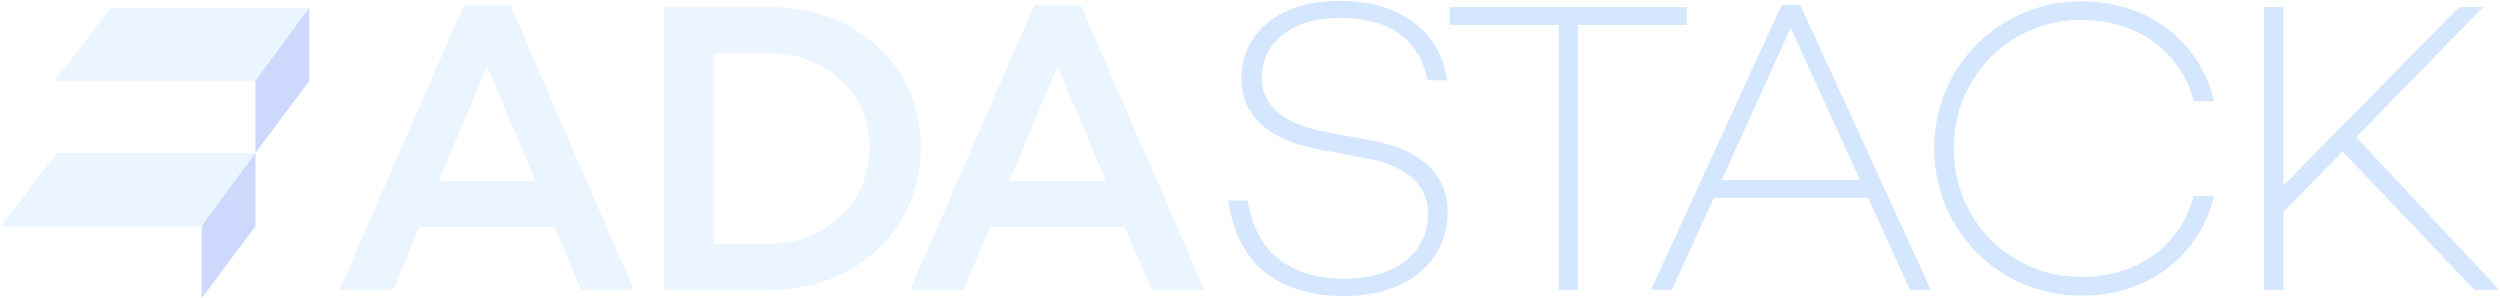
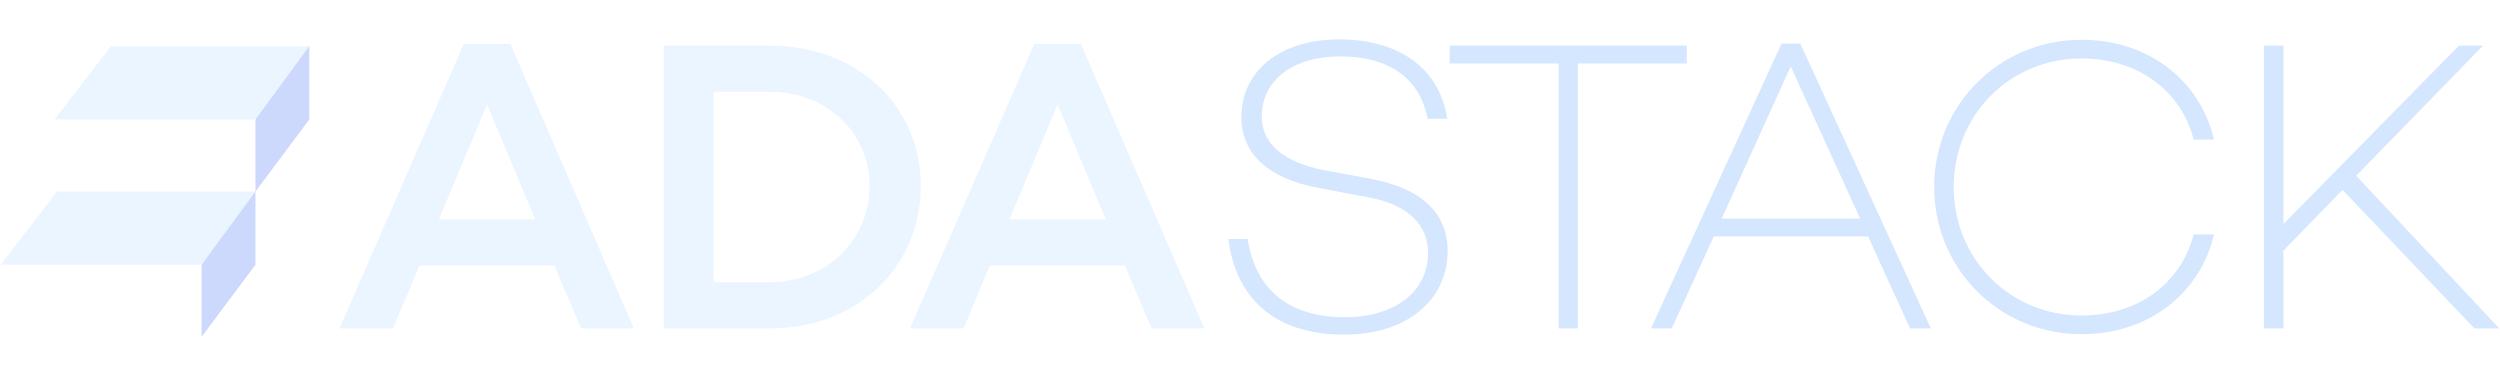
- <svg xmlns="http://www.w3.org/2000/svg" version="1.0" id="Layer_7" x="0px" y="0px" viewBox="0 0 1064.97 126.92" style="enable-background:new 0 0 1064.97 126.92;" xml:space="preserve">
+ <svg xmlns="http://www.w3.org/2000/svg" version="1.0" id="Layer_7" x="0px" y="0px" viewBox="0 0 1064.97 126.92" style="enable-background:new 0 0 1064.97 126.92;" height="18px" width="120px" xml:space="preserve">
  <style type="text/css">
	.st0{fill:#EBF5FF;}
	.st1{fill:#D5E7FE;}
	.st2{fill:#CCD8FC;}
</style>
  <path class="st0" d="M178.62,96.73l-11.16,26.75H144.6L197.57,2.31h19.84l52.61,121.16h-22.5l-11.34-26.75H178.62z M207.49,28.17  l-20.55,48.89h41.1L207.49,28.17z" />
  <path class="st0" d="M327.94,3.02c37.02,0,64.3,25.33,64.3,59.7c0,34.9-27.28,60.76-64.3,60.76h-45.17V3.02H327.94z M327.94,103.81  c24.09,0,42.51-17.89,42.51-41.1c0-22.67-18.42-40.03-42.51-40.03h-23.91v81.13H327.94z" />
  <path class="st0" d="M421.65,96.73l-11.16,26.75h-22.85L440.6,2.31h19.84l52.61,121.16h-22.5l-11.34-26.75H421.65z M450.52,28.17  l-20.55,48.89h41.1L450.52,28.17z" />
  <path class="st1" d="M616.5,34.2h-8.33c-3.19-16.3-15.23-26.57-37.38-26.57c-20.02,0-33.3,10.1-33.3,25.69  c0,11.69,9.74,19.66,27.1,22.85l20.02,3.72c20.37,3.9,32.06,14.17,32.06,30.47c0,21.43-17.71,35.78-44.11,35.78  c-28.52,0-46.06-14.53-49.25-40.74h8.15c3.37,21.26,17.18,33.3,41.45,33.3c21.43,0,35.43-10.98,35.43-27.46  c0-11.87-8.68-20.55-25.33-23.56l-21.43-4.07c-21.43-3.9-32.77-14.7-32.77-30.11c0-19.84,16.65-33.13,41.63-33.13  C596.31,0.36,613.32,12.94,616.5,34.2z" />
  <path class="st1" d="M672.13,10.64v112.84h-8.15V10.64h-46.41V3.02h100.97v7.62H672.13z" />
  <path class="st1" d="M730.05,84.33l-17.89,39.15h-8.86L758.93,2.13h7.97l55.62,121.34h-8.86l-17.89-39.15H730.05z M762.82,11.88  l-29.41,64.83h58.99L762.82,11.88z" />
  <path class="st1" d="M934.47,83.44h8.68c-5.85,24.98-27.63,42.51-56.51,42.51c-34.72,0-62.71-27.63-62.71-62.71  c0-35.07,27.99-62.71,62.71-62.71c28.87,0,50.66,17.54,56.51,42.51h-8.68c-5.31-20.55-23.38-34.54-47.83-34.54  c-30.47,0-54.38,24.09-54.38,54.74c0,30.65,23.91,54.74,54.38,54.74C911.09,117.98,929.16,103.99,934.47,83.44z" />
  <path class="st1" d="M972.73,90.35v33.13h-8.33V3.02h8.33v75.99l74.75-75.99h10.27l-54.03,55.44l60.94,65.01h-10.63l-56.15-58.99  L972.73,90.35z" />
  <g>
    <polygon class="st0" points="131.74,3.32 108.84,34.48 108.81,34.48 121.18,5.44  " />
    <polygon class="st2" points="131.74,3.32 131.74,34.48 108.82,65.19 108.82,34.48 108.82,30.67 128.82,4.03  " />
    <polygon class="st0" points="125.08,3.32 47.22,3.32 23.24,34.48 104.4,34.48 108.56,34.48 108.82,34.48 131.74,3.32  " />
  </g>
  <g id="Layer_2">
    <polygon class="st0" points="108.82,65.19 85.91,96.34 85.88,96.34 98.26,67.3  " />
    <polygon class="st2" points="108.82,65.19 108.82,96.34 85.9,127.05 85.9,96.34 85.9,92.53 105.9,65.89  " />
    <polygon class="st0" points="102.15,65.19 24.3,65.19 0.31,96.34 81.47,96.34 85.63,96.34 85.9,96.34 108.82,65.19  " />
  </g>
</svg>
